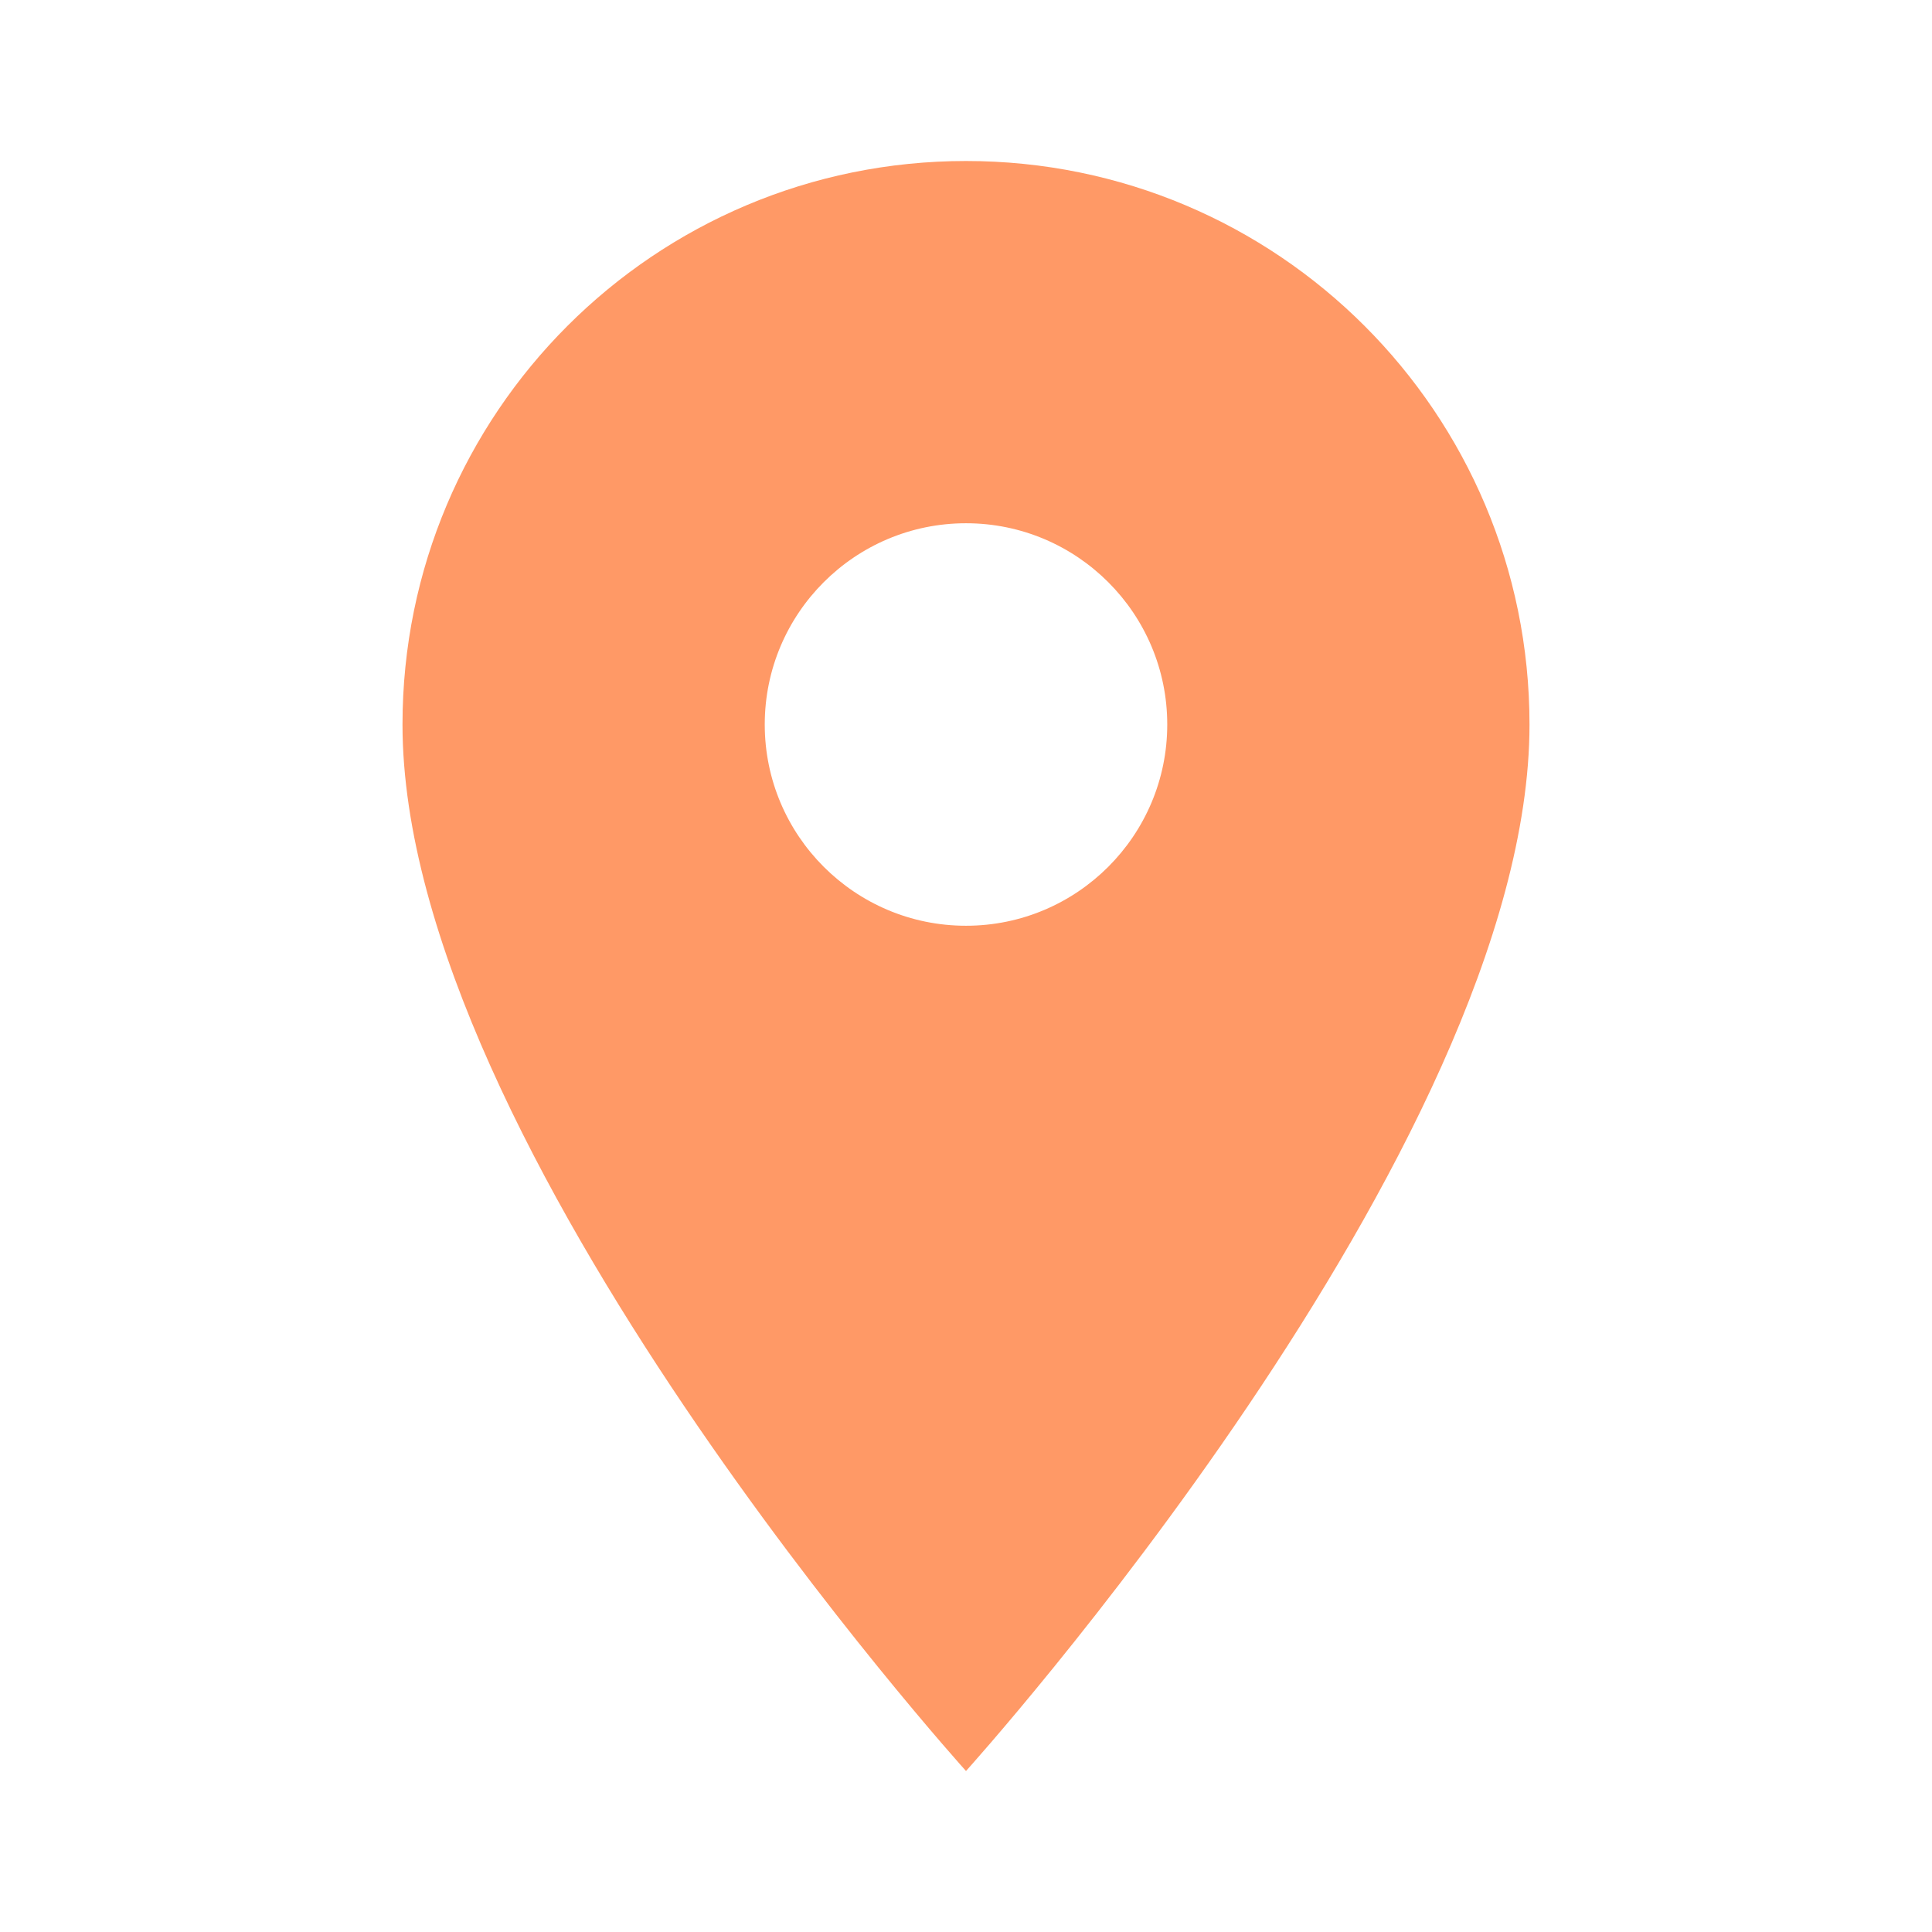
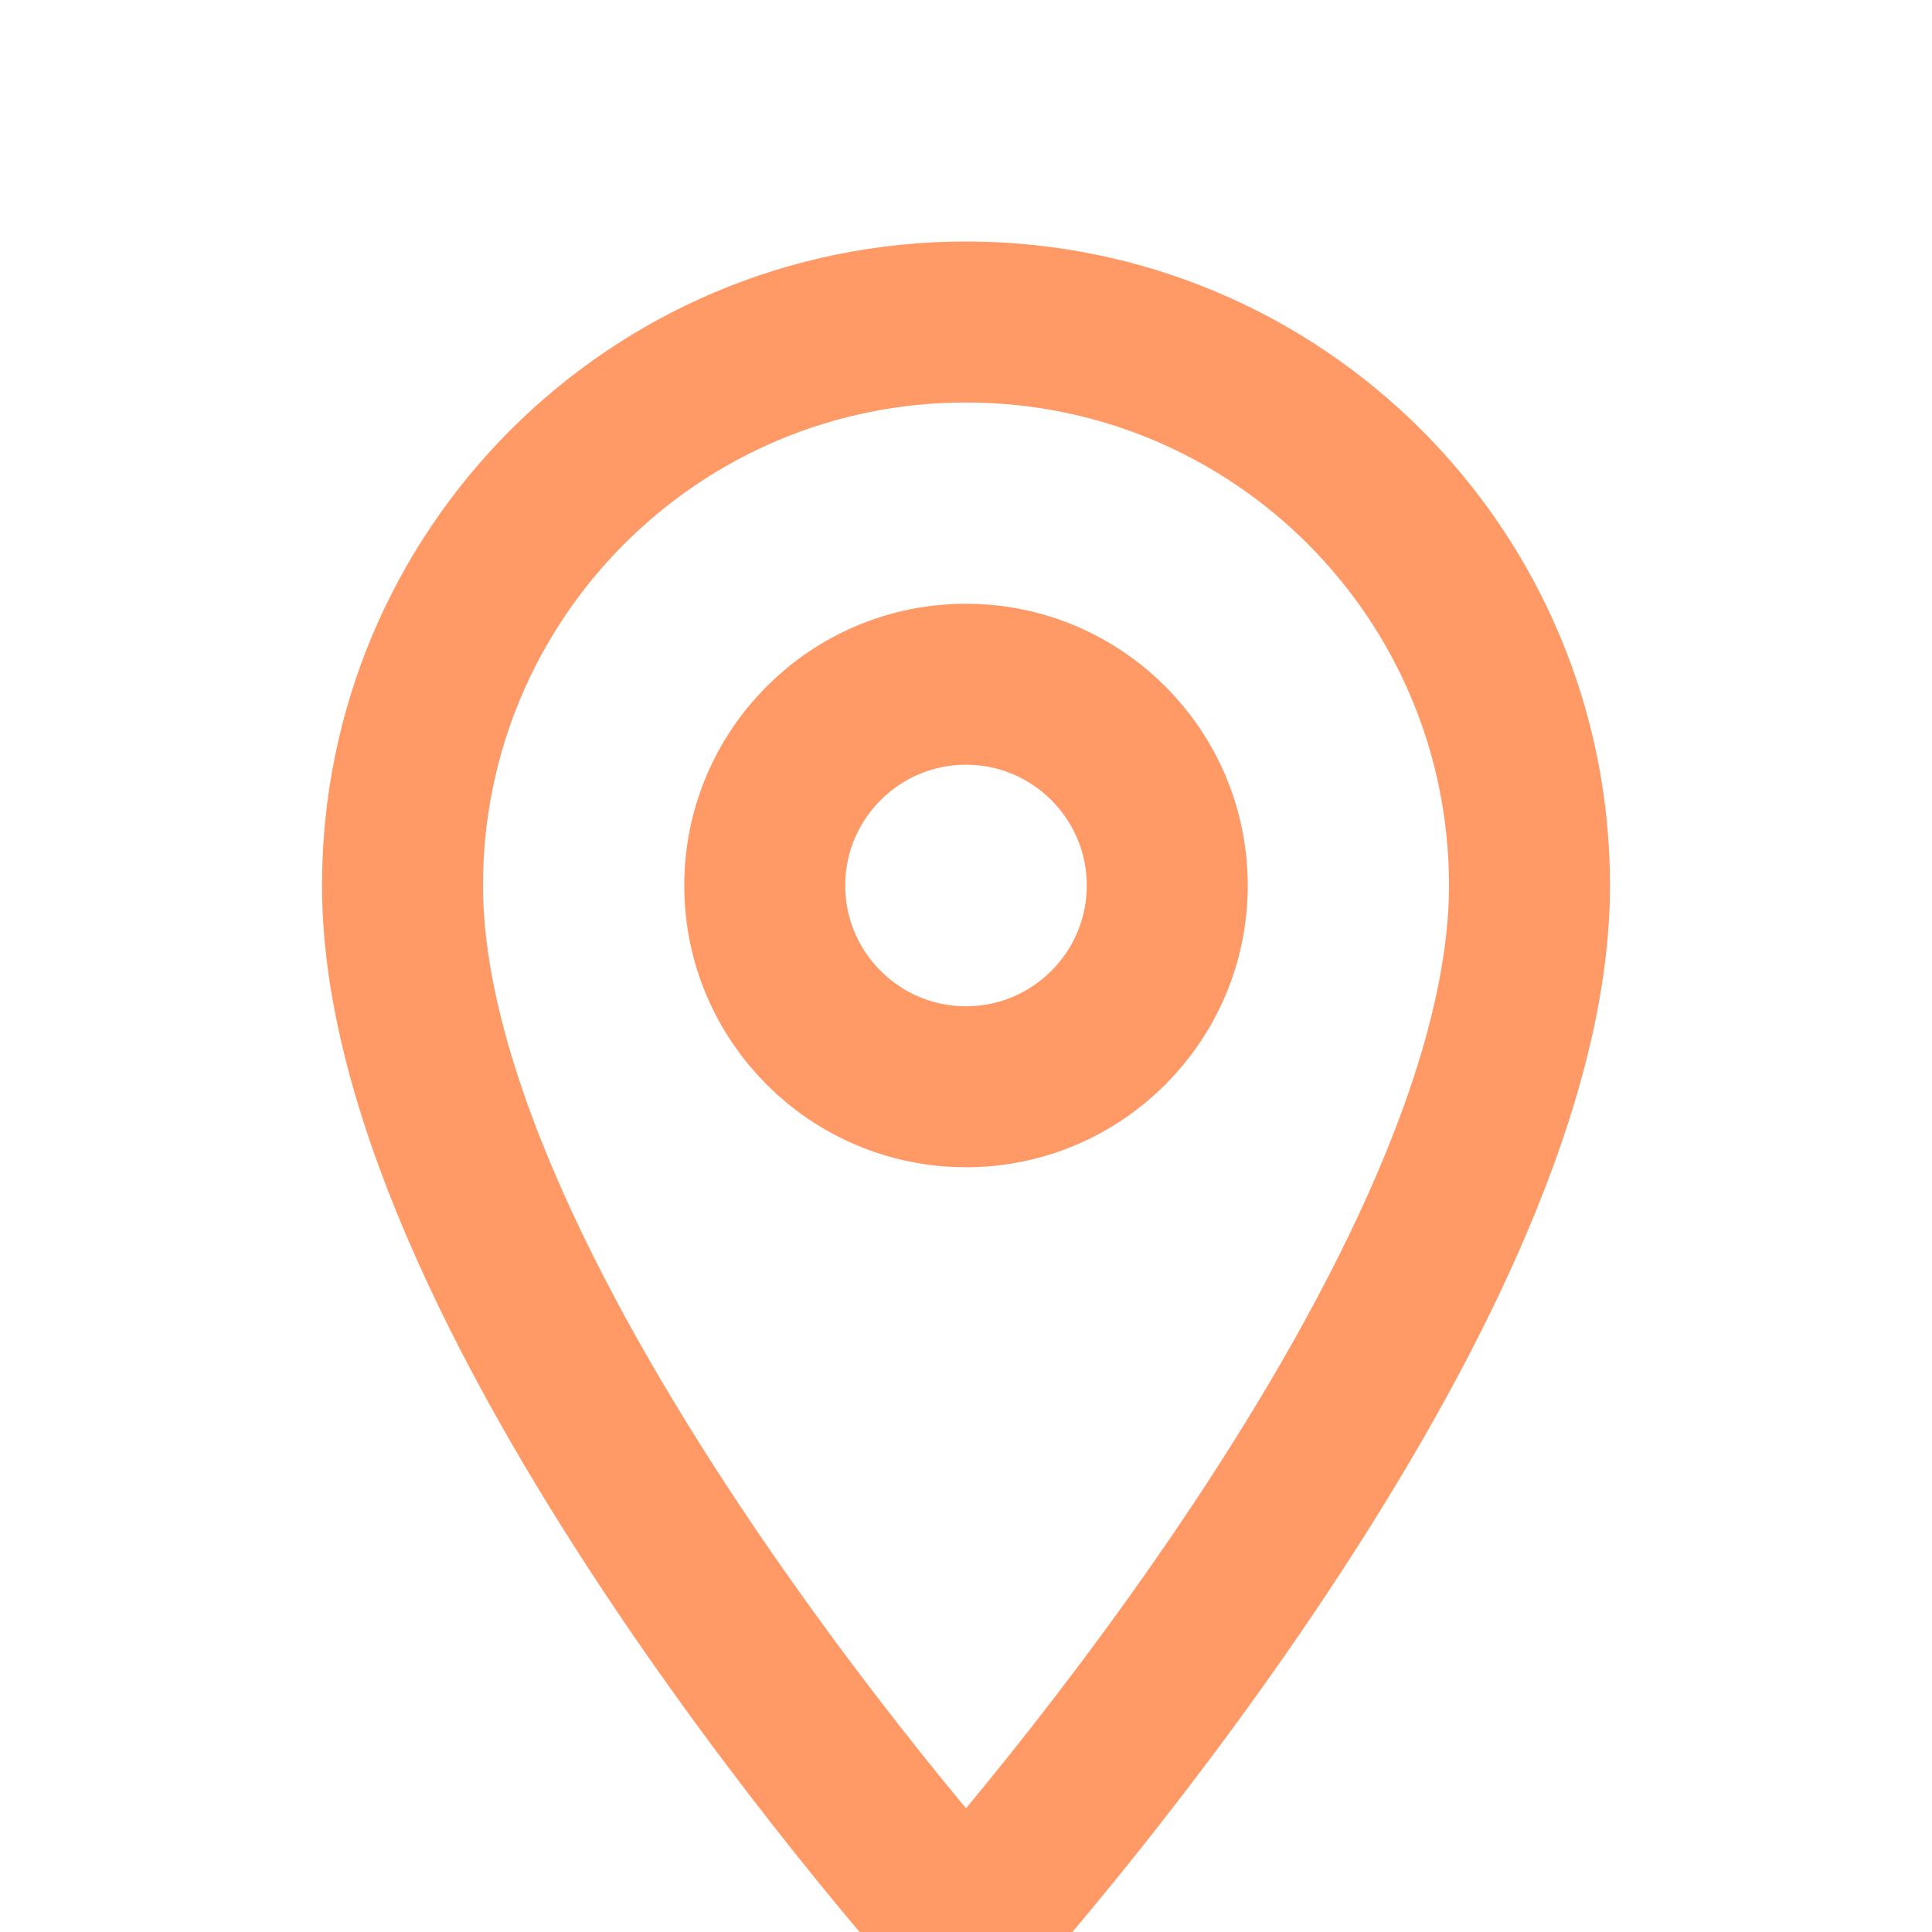
- <svg xmlns="http://www.w3.org/2000/svg" width="48" height="48" viewBox="0 0 24 24" fill="#ff9966">
-   <path d="M12 2C8.13 2 5 5.13 5 9c0 5.25 7 13 7 13s7-7.75 7-13c0-3.87-3.13-7-7-7zm0 9.5c-1.38 0-2.5-1.12-2.5-2.5s1.12-2.5 2.5-2.5 2.5 1.12 2.5 2.5-1.12 2.5-2.5 2.5z" />
+ <svg xmlns="http://www.w3.org/2000/svg" width="32" height="32" viewBox="0 0 24 24">
+   <path fill="#ffffffb0" stroke="#ff9966" stroke-width="2" d="M12 4C8.13 4 5 7.13 5 11c0 5.25 7 13 7 13s7-7.75 7-13c0-3.87-3.13-7-7-7zm0 9.5c-1.38 0-2.5-1.12-2.5-2.5s1.12-2.5 2.5-2.5 2.5 1.12 2.5 2.5-1.12 2.5-2.5 2.5z" />
  <path d="M0 0h24v24H0z" fill="none" />
</svg>
